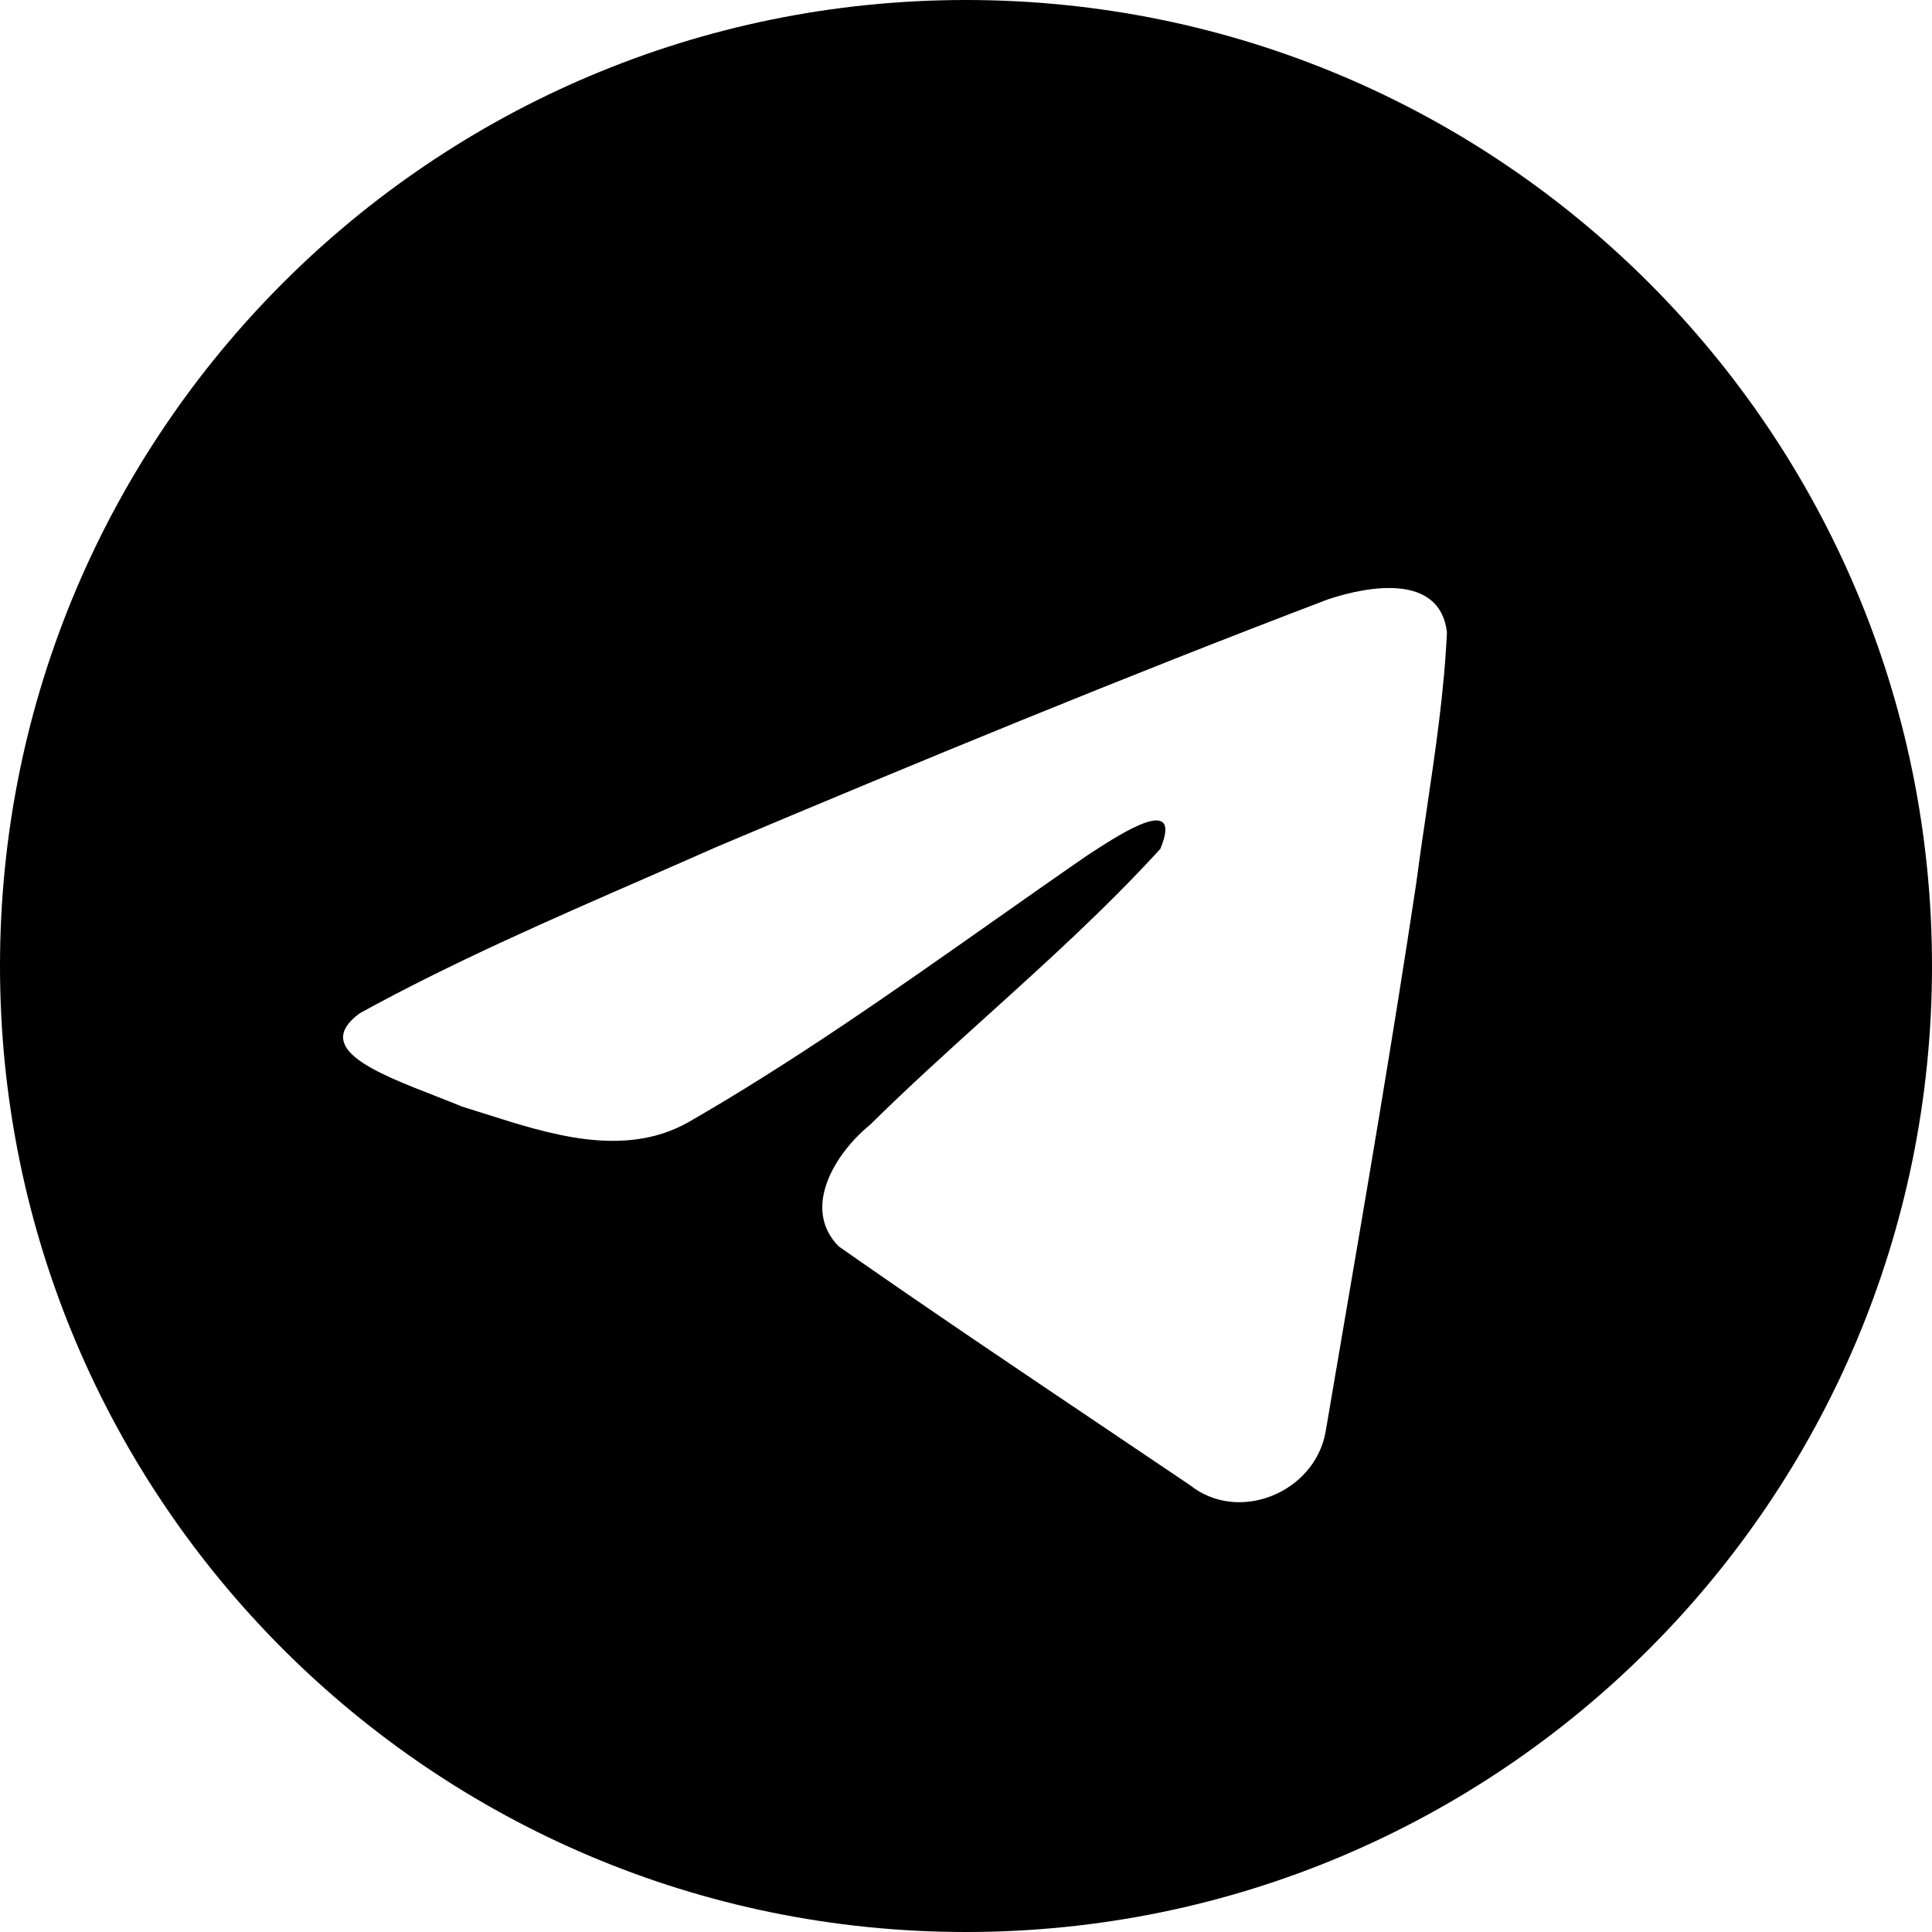
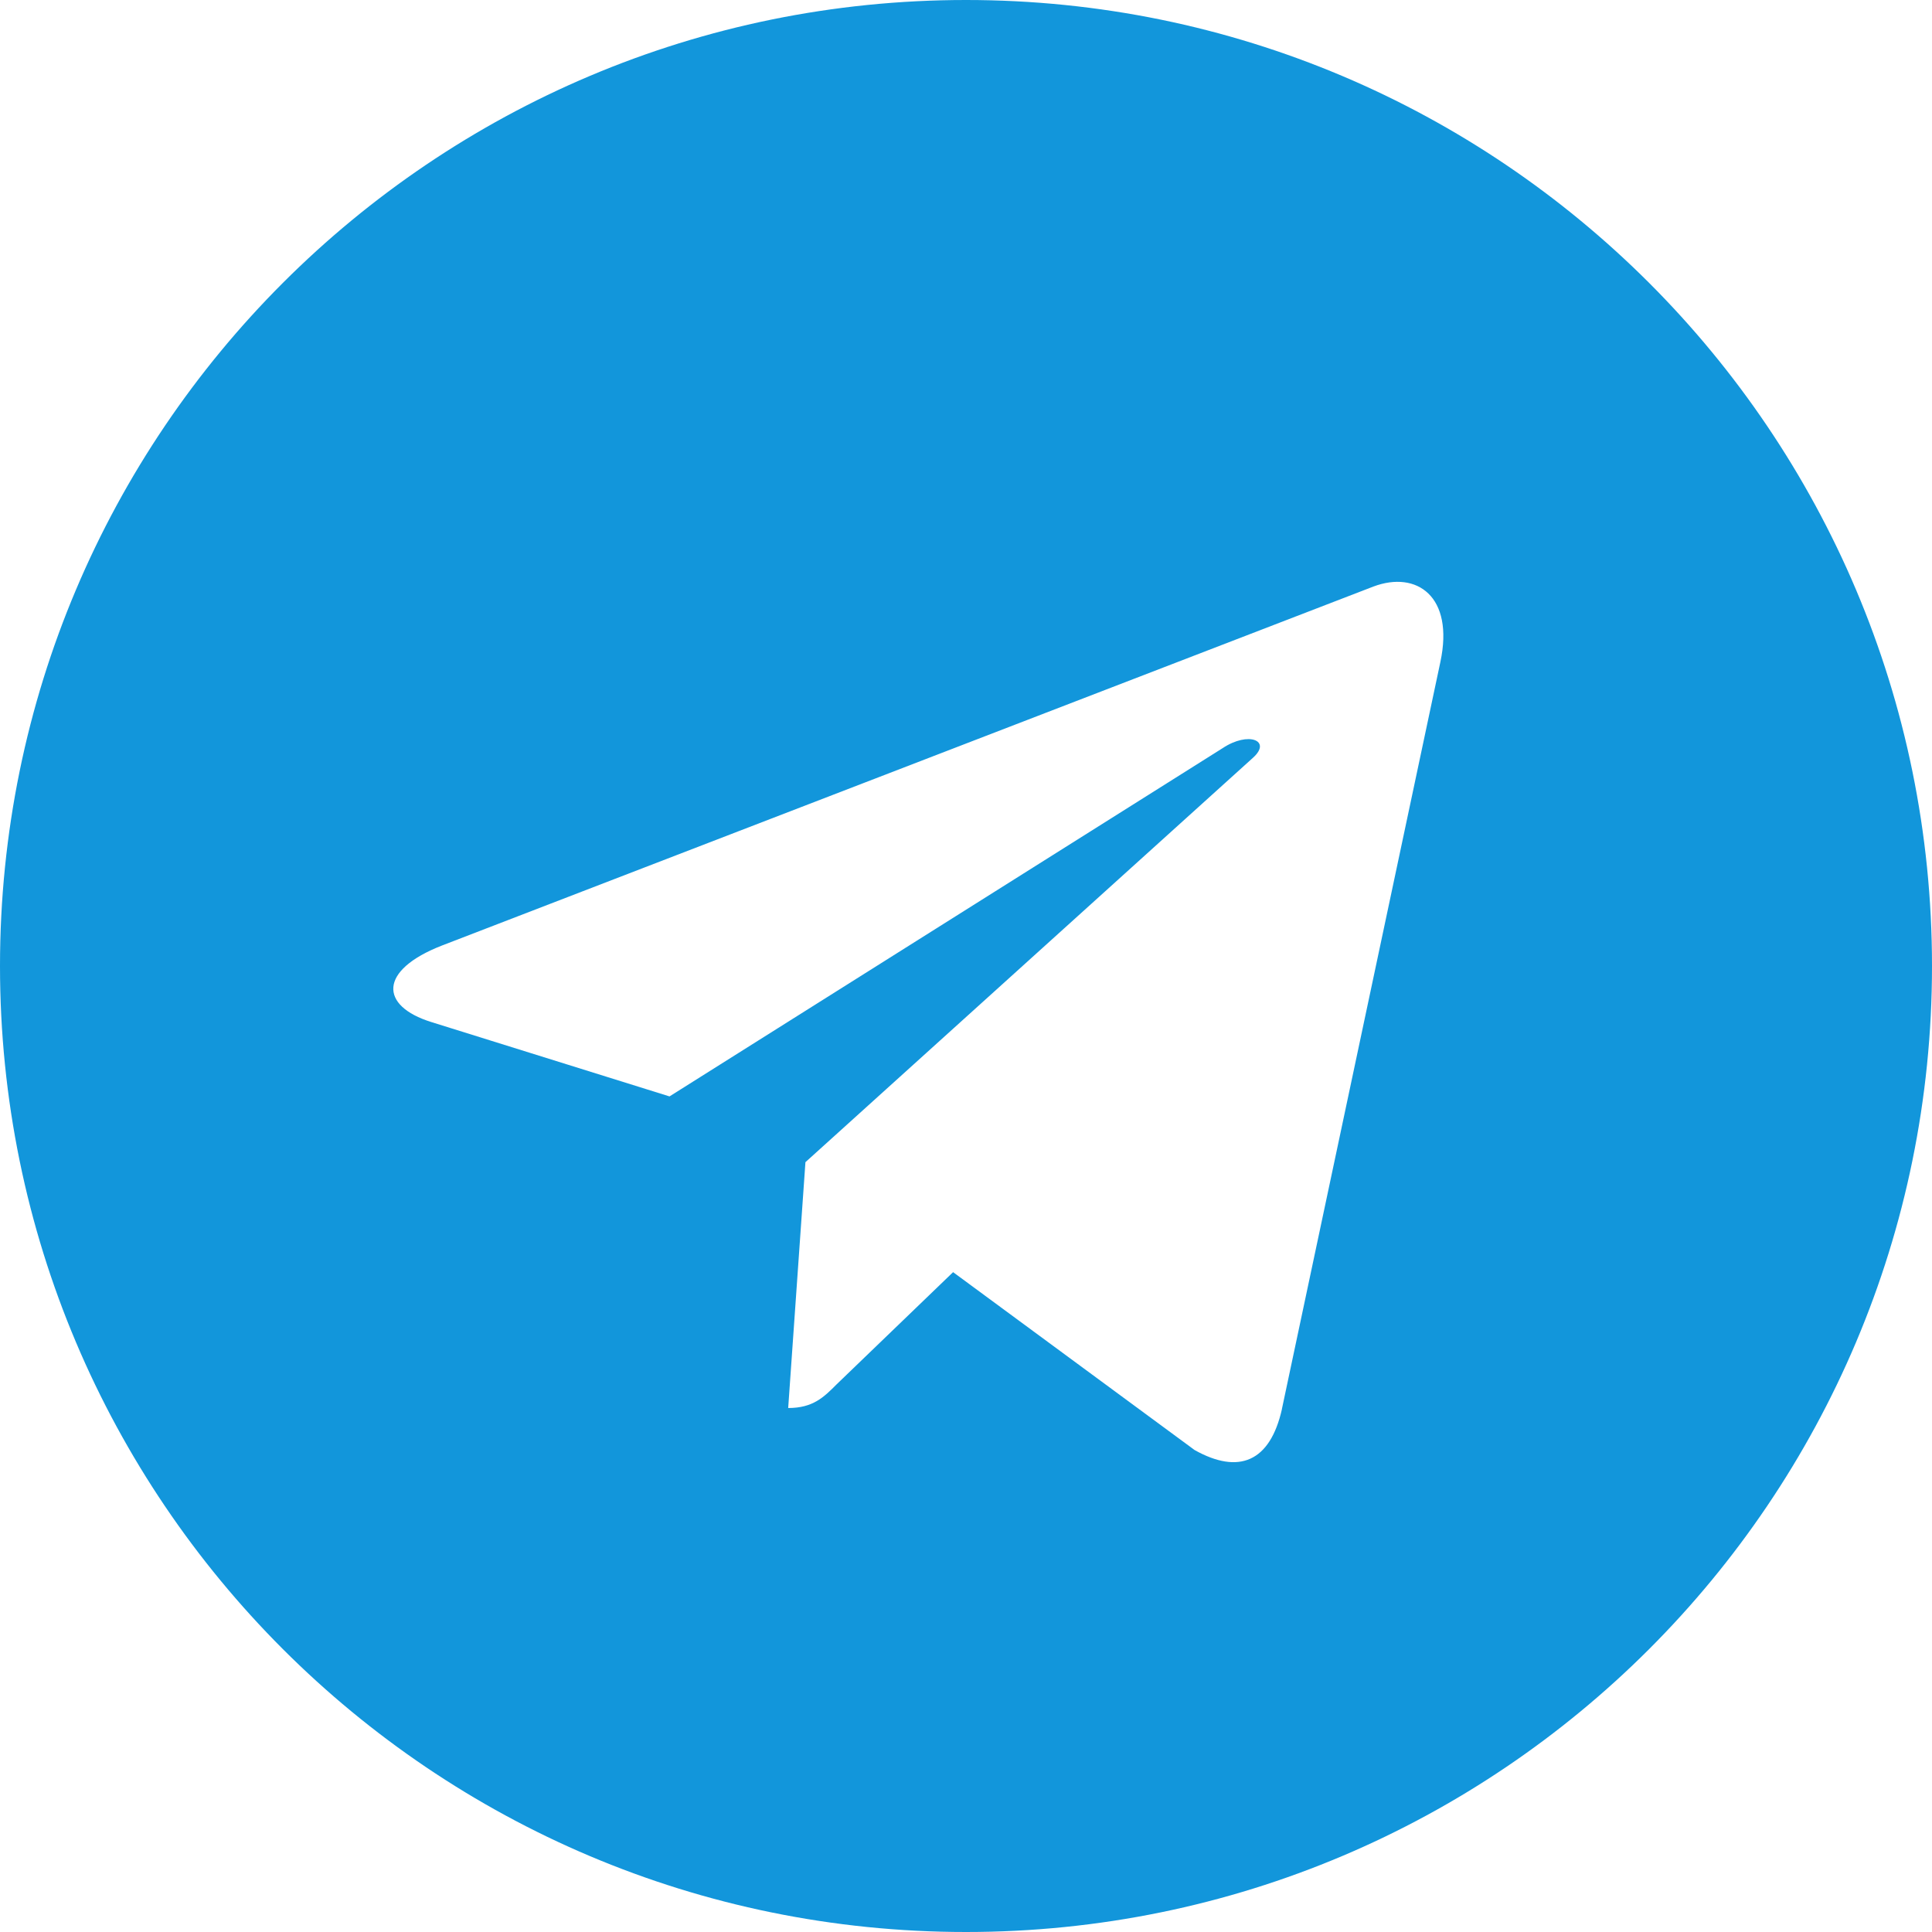
- <svg xmlns="http://www.w3.org/2000/svg" width="48" height="48" viewBox="0 0 48 48" fill="none">
-   <path fill-rule="evenodd" clip-rule="evenodd" d="M48 24C48 37.255 37.255 48 24 48C10.745 48 0 37.255 0 24C0 10.745 10.745 0 24 0C37.255 0 48 10.745 48 24ZM16.072 21.802C13.667 22.851 11.197 23.93 8.938 25.174C7.759 26.038 9.326 26.648 10.797 27.221C11.031 27.313 11.262 27.403 11.48 27.493C11.661 27.548 11.845 27.607 12.031 27.666C13.667 28.188 15.491 28.769 17.079 27.895C19.687 26.396 22.149 24.664 24.609 22.933C25.415 22.365 26.221 21.798 27.031 21.24C27.069 21.215 27.112 21.188 27.159 21.157C27.849 20.71 29.402 19.703 28.828 21.09C27.47 22.576 26.014 23.891 24.552 25.213C23.566 26.104 22.576 26.998 21.61 27.951C20.769 28.634 19.895 30.009 20.837 30.966C23.007 32.485 25.211 33.967 27.413 35.449C28.13 35.931 28.847 36.413 29.562 36.896C30.774 37.864 32.669 37.081 32.935 35.569C33.053 34.873 33.172 34.177 33.291 33.481C33.949 29.637 34.607 25.791 35.188 21.933C35.267 21.328 35.356 20.723 35.446 20.118C35.663 18.651 35.881 17.182 35.949 15.707C35.773 14.235 33.989 14.559 32.995 14.89C27.89 16.832 22.836 18.919 17.802 21.042C17.232 21.295 16.654 21.547 16.072 21.802Z" fill="black" />
+ <svg xmlns="http://www.w3.org/2000/svg" t="1786071796194" class="icon" viewBox="0 0 1024 1024" version="1.1" p-id="83989" width="200" height="200">
+   <path d="M679.424 746.862l84.005-395.996c7.424-34.852-12.581-48.567-35.438-40.009L234.277 501.138c-33.72 13.13-33.134 32-5.706 40.558l126.282 39.424 293.156-184.576c13.714-9.143 26.295-3.986 16.018 5.157L426.898 615.973l-9.143 130.304c13.13 0 18.871-5.706 25.71-12.581l61.696-59.429 128 94.282c23.442 13.129 40.01 6.29 46.3-21.724zM1024 512c0 282.843-229.157 512-512 512S0 794.843 0 512 229.157 0 512 0s512 229.157 512 512z" fill="#1296DB" p-id="83990" />
</svg>
